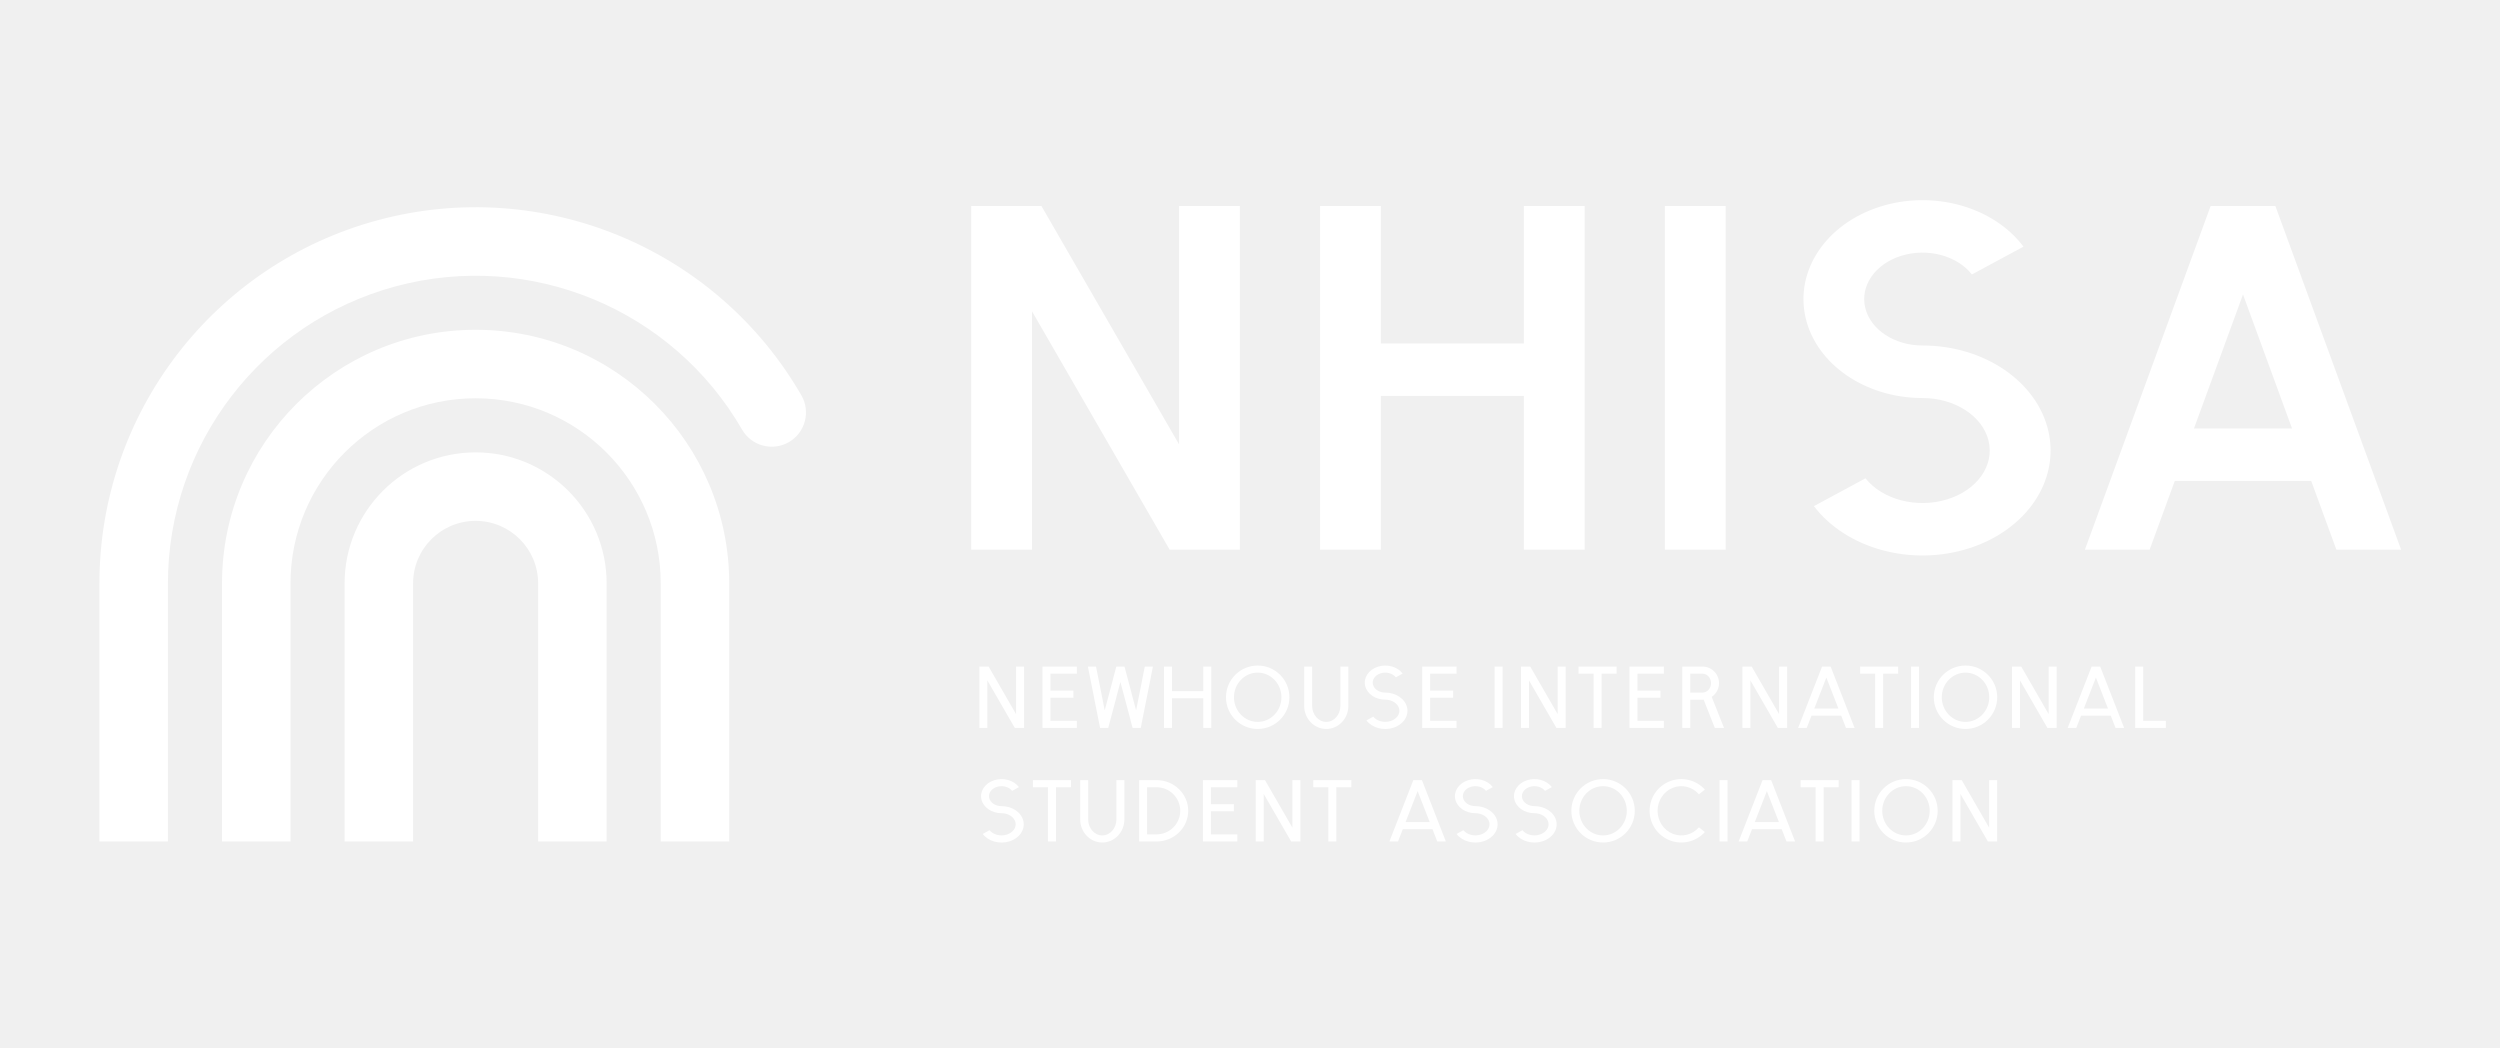
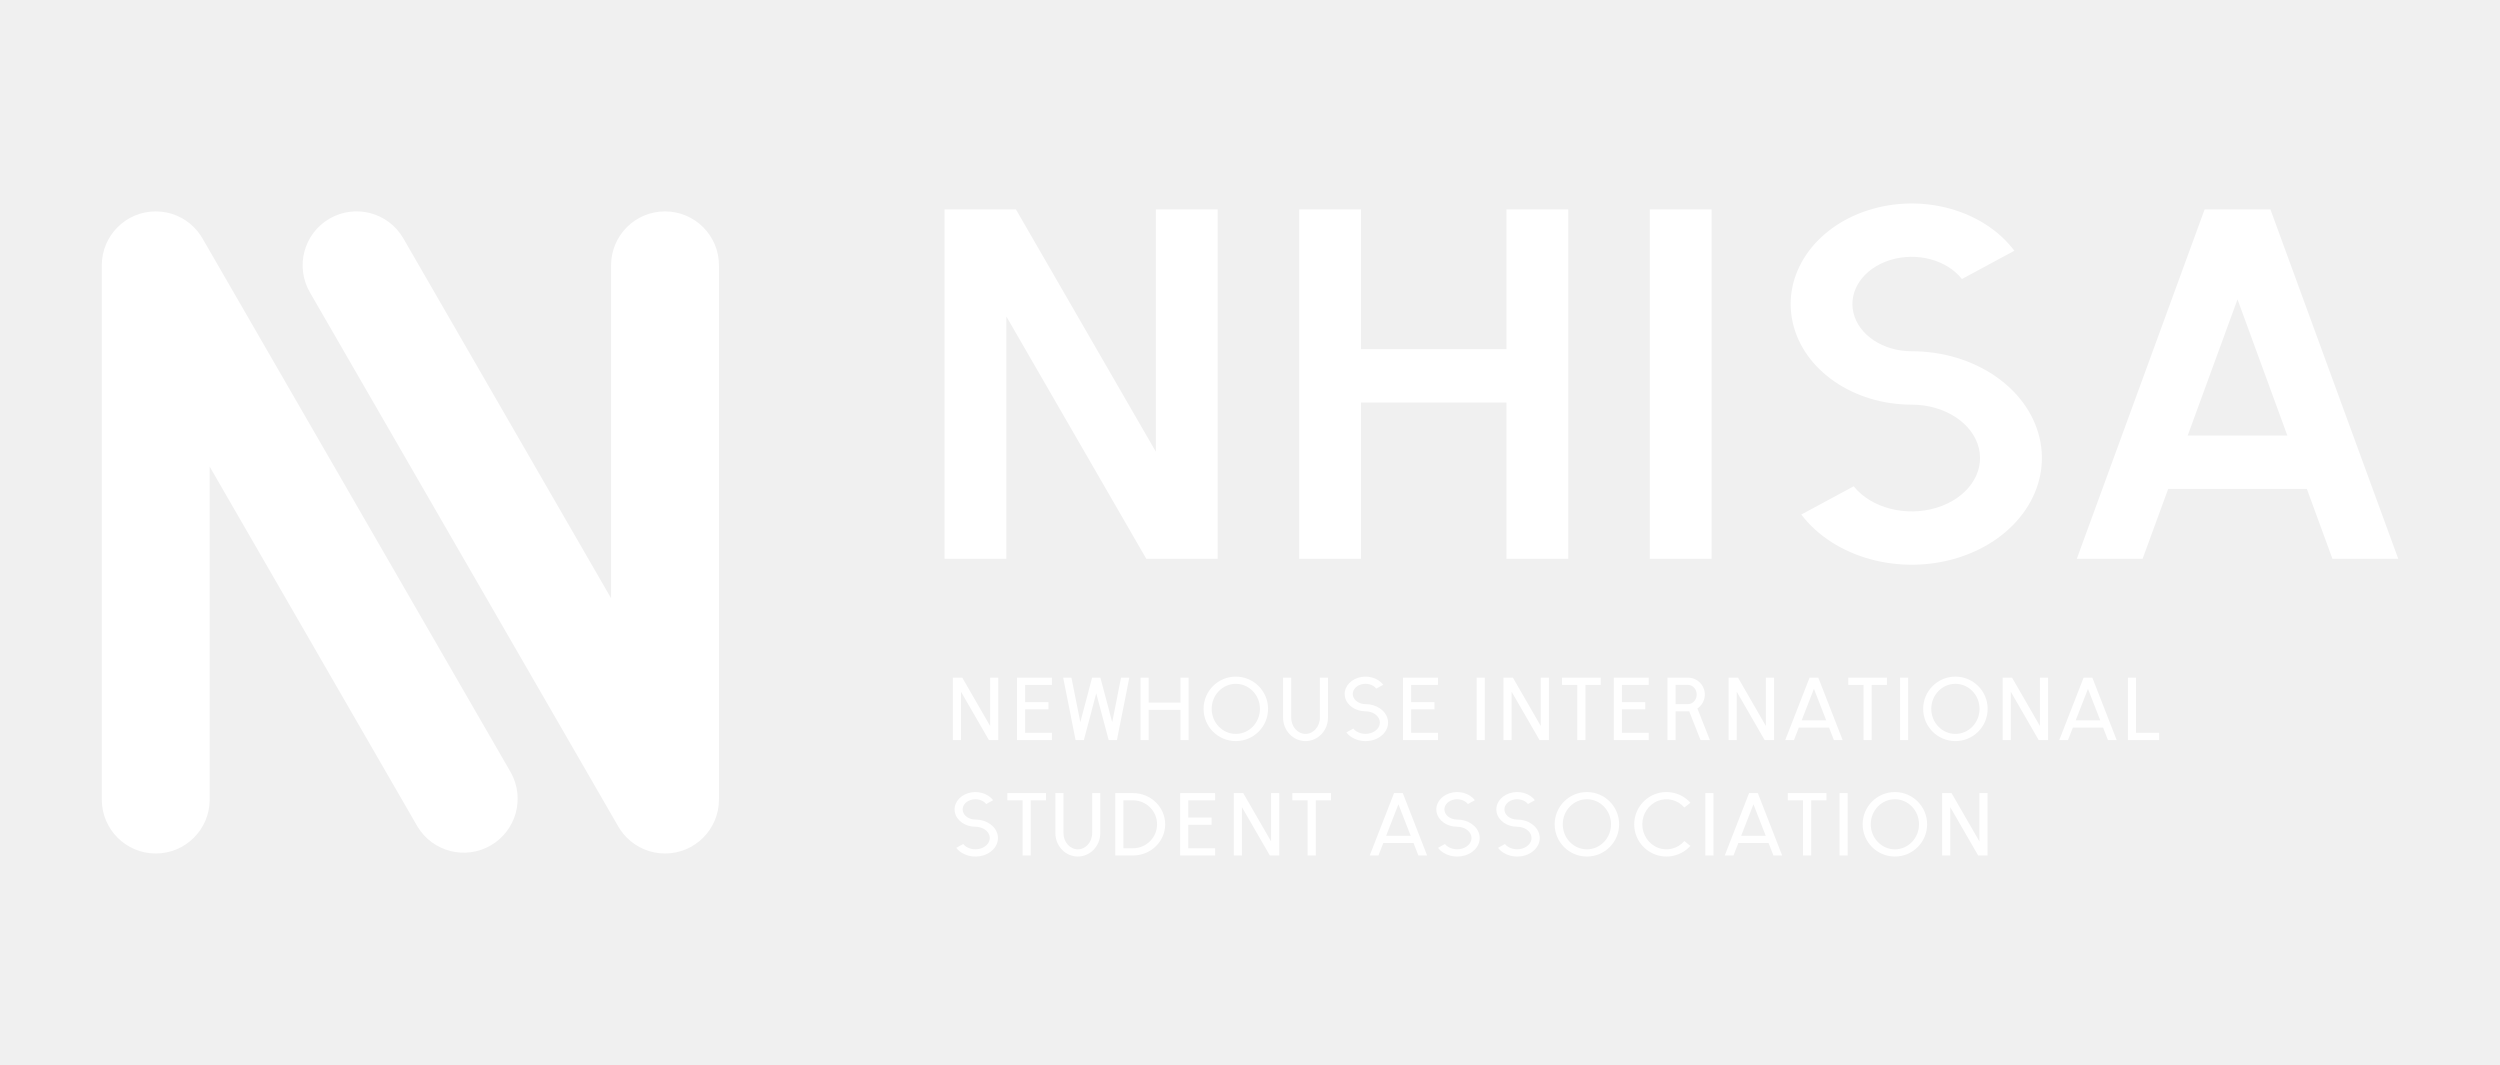
- <svg xmlns="http://www.w3.org/2000/svg" fill="#ffffff" viewBox="0 0 611 256" width="611" height="256" role="img" aria-labelledby="title">
-   <path fill="#ffffff" d="M84.22 205.66 V142.58 A32.02 32.02 0 0 1 148.26 142.58 V205.66 H131.52 V142.58 A15.28 15.28 0 0 0 100.96 142.58 V205.66 Z M54.26 205.66 V142.58 A61.98 61.98 0 0 1 178.22 142.58 V205.66 H161.48 V142.58 A45.24 45.24 0 0 0 71 142.58 V205.66 Z" />
-   <path fill="#ffffff" d="M24.3 205.66 V142.58 A91.94 91.94 0 0 1 195.86 96.62 A8.37 8.37 0 0 1 181.36 104.99 A75.2 75.2 0 0 0 41.04 142.58 V205.66 Z" />
-   <path fill="#ffffff" transform="translate(237.36 50.34)" d="M0 0 L17.16 0 L50.8 58.26 L50.8 0 L65.66 0 L65.66 84 L48.5 84 L14.86 25.74 L14.86 84 L0 84 Z" />
-   <path fill="#ffffff" transform="translate(322.62 50.34)" d="M0 0 L14.86 0 L14.86 33.6 L49.82 33.6 L49.82 0 L64.68 0 L64.68 84 L49.82 84 L49.82 46.43 L14.86 46.43 L14.86 84 L0 84 Z" />
-   <path fill="#ffffff" transform="translate(406.9 50.34)" d="M0 0 L14.86 0 L14.86 84 L0 84 Z" />
-   <path fill="#ffffff" transform="translate(438.56 50.34)" d="M55.98 9.94 A29.1 24.18 0 1 0 31.3 46.94 A16.43 12.83 0 1 1 17.36 66.56 L4.76 73.36 A31.3 25.66 0 1 0 31.3 34.1 A14.24 11.35 0 1 1 43.37 16.74 Z" />
-   <path fill="#ffffff" fill-rule="evenodd" transform="translate(509.55 50.34)" d="M30.73 0 L46.55 0 L77.28 84 L61.46 84 L55.31 67.2 L21.97 67.2 L15.82 84 L0 84 Z M38.64 21.63 L50.62 54.37 L26.66 54.37 Z" />
-   <path fill="#ffffff" transform="translate(239.36 162.91)" d="M0 0 L2.26 0 L8.96 11.62 L8.96 0 L10.92 0 L10.92 15 L8.66 15 L1.95 3.38 L1.95 15 L0 15 Z" />
-   <path fill="#ffffff" transform="translate(254.78 162.91)" d="M0 0 L8.4 0 L8.4 1.74 L1.95 1.74 L1.95 5.88 L7.56 5.88 L7.56 7.62 L1.95 7.62 L1.95 13.26 L8.4 13.26 L8.4 15 L0 15 Z" />
-   <path fill="#ffffff" transform="translate(265.88 162.91)" d="M0 0 L1.99 0 L4.97 15 L2.98 15 Z M6.95 0 L8.95 0 L4.97 15 L2.98 15 Z M6.95 0 L8.95 0 L12.92 15 L10.93 15 Z M13.91 0 L15.9 0 L12.92 15 L10.93 15 Z" />
-   <path fill="#ffffff" transform="translate(284.48 162.91)" d="M0 0 L1.95 0 L1.95 6 L9.6 6 L9.6 0 L11.55 0 L11.55 15 L9.6 15 L9.6 7.74 L1.95 7.74 L1.95 15 L0 15 Z" />
-   <path fill="#ffffff" fill-rule="evenodd" transform="translate(299.63 162.91)" d="M7.75 -0.25 A7.75 7.75 0 1 1 7.75 15.25 A7.75 7.75 0 1 1 7.75 -0.25 Z M7.75 1.48 A5.8 6.02 0 1 0 7.75 13.52 A5.8 6.02 0 1 0 7.75 1.48 Z" />
-   <path fill="#ffffff" transform="translate(318.74 162.91)" d="M0 0 H1.95 V9.6 A3.45 3.92 0 0 0 8.85 9.6 V0 H10.8 V9.6 A5.4 5.65 0 0 1 0 9.6 Z" />
-   <path fill="#ffffff" transform="translate(333.14 162.91)" d="M9.67 1.71 A5.01 4.17 0 1 0 5.42 8.09 A3.46 2.71 0 1 1 2.48 12.24 L0.82 13.16 A5.42 4.45 0 1 0 5.42 6.36 A3.06 2.44 0 1 1 8.01 2.63 Z" />
-   <path fill="#ffffff" transform="translate(347.58 162.91)" d="M0 0 L8.4 0 L8.4 1.74 L1.95 1.74 L1.95 5.88 L7.56 5.88 L7.56 7.62 L1.95 7.62 L1.95 13.26 L8.4 13.26 L8.4 15 L0 15 Z" />
-   <path fill="#ffffff" transform="translate(365.28 162.91)" d="M0 0 L1.95 0 L1.95 15 L0 15 Z" />
-   <path fill="#ffffff" transform="translate(371.73 162.91)" d="M0 0 L2.26 0 L8.96 11.62 L8.96 0 L10.92 0 L10.92 15 L8.66 15 L1.95 3.38 L1.95 15 L0 15 Z" />
-   <path fill="#ffffff" transform="translate(385.8 162.91)" d="M0 0 L9.3 0 L9.3 1.74 L5.63 1.74 L5.63 15 L3.67 15 L3.67 1.74 L0 1.74 Z" />
-   <path fill="#ffffff" transform="translate(398.25 162.91)" d="M0 0 L8.4 0 L8.4 1.74 L1.95 1.74 L1.95 5.88 L7.56 5.88 L7.56 7.62 L1.95 7.62 L1.95 13.26 L8.4 13.26 L8.4 15 L0 15 Z" />
-   <path fill="#ffffff" transform="translate(411.15 162.91)" d="M0 0 L1.95 0 L1.95 15 L0 15 Z M0 0 H4.93 A4.05 4.05 0 0 1 4.93 8.1 H0 Z M1.95 1.74 V6.36 H4.93 A2.1 2.31 0 0 0 4.93 1.74 Z M4.54 6.36 L6.78 6.36 L10.2 15 L7.95 15 Z" />
-   <path fill="#ffffff" transform="translate(425.85 162.91)" d="M0 0 L2.26 0 L8.96 11.62 L8.96 0 L10.92 0 L10.92 15 L8.66 15 L1.95 3.38 L1.95 15 L0 15 Z" />
-   <path fill="#ffffff" fill-rule="evenodd" transform="translate(439.46 162.91)" d="M5.85 0 L7.95 0 L13.8 15 L11.7 15 L10.53 12 L3.27 12 L2.1 15 L0 15 Z M6.9 2.69 L9.85 10.26 L3.95 10.26 Z" />
-   <path fill="#ffffff" transform="translate(454.61 162.91)" d="M0 0 L9.3 0 L9.3 1.74 L5.63 1.74 L5.63 15 L3.67 15 L3.67 1.74 L0 1.74 Z" />
-   <path fill="#ffffff" transform="translate(467.06 162.91)" d="M0 0 L1.95 0 L1.95 15 L0 15 Z" />
-   <path fill="#ffffff" fill-rule="evenodd" transform="translate(472.62 162.91)" d="M7.75 -0.25 A7.75 7.75 0 1 1 7.75 15.25 A7.75 7.75 0 1 1 7.75 -0.25 Z M7.75 1.48 A5.8 6.02 0 1 0 7.75 13.52 A5.8 6.02 0 1 0 7.75 1.48 Z" />
-   <path fill="#ffffff" transform="translate(491.73 162.91)" d="M0 0 L2.26 0 L8.96 11.62 L8.96 0 L10.92 0 L10.92 15 L8.66 15 L1.95 3.38 L1.95 15 L0 15 Z" />
-   <path fill="#ffffff" fill-rule="evenodd" transform="translate(505.34 162.91)" d="M5.85 0 L7.95 0 L13.8 15 L11.7 15 L10.53 12 L3.27 12 L2.1 15 L0 15 Z M6.9 2.69 L9.85 10.26 L3.95 10.26 Z" />
-   <path fill="#ffffff" transform="translate(521.84 162.91)" d="M0 0 L1.95 0 L1.95 13.26 L7.5 13.26 L7.5 15 L0 15 Z" />
-   <path fill="#ffffff" transform="translate(239.36 190.66)" d="M9.67 1.71 A5.01 4.17 0 1 0 5.42 8.09 A3.46 2.71 0 1 1 2.48 12.24 L0.82 13.16 A5.42 4.45 0 1 0 5.42 6.36 A3.06 2.44 0 1 1 8.01 2.63 Z" />
-   <path fill="#ffffff" transform="translate(252.45 190.66)" d="M0 0 L9.3 0 L9.3 1.74 L5.63 1.74 L5.63 15 L3.67 15 L3.67 1.74 L0 1.74 Z" />
-   <path fill="#ffffff" transform="translate(264 190.66)" d="M0 0 H1.95 V9.6 A3.45 3.92 0 0 0 8.85 9.6 V0 H10.8 V9.6 A5.4 5.65 0 0 1 0 9.6 Z" />
-   <path fill="#ffffff" fill-rule="evenodd" transform="translate(278.4 190.66)" d="M0 0 H4.25 A7.75 7.5 0 0 1 4.25 15 H0 Z M1.95 1.74 H4.25 A5.8 5.76 0 0 1 4.25 13.26 H1.95 Z" />
-   <path fill="#ffffff" transform="translate(294 190.66)" d="M0 0 L8.4 0 L8.4 1.74 L1.95 1.74 L1.95 5.88 L7.56 5.88 L7.56 7.62 L1.95 7.62 L1.95 13.26 L8.4 13.26 L8.4 15 L0 15 Z" />
-   <path fill="#ffffff" transform="translate(306.9 190.66)" d="M0 0 L2.26 0 L8.96 11.62 L8.96 0 L10.92 0 L10.92 15 L8.66 15 L1.95 3.38 L1.95 15 L0 15 Z" />
-   <path fill="#ffffff" transform="translate(320.97 190.66)" d="M0 0 L9.3 0 L9.3 1.74 L5.63 1.74 L5.63 15 L3.67 15 L3.67 1.74 L0 1.74 Z" />
-   <path fill="#ffffff" fill-rule="evenodd" transform="translate(339.57 190.66)" d="M5.85 0 L7.95 0 L13.8 15 L11.7 15 L10.53 12 L3.27 12 L2.1 15 L0 15 Z M6.9 2.69 L9.85 10.26 L3.95 10.26 Z" />
-   <path fill="#ffffff" transform="translate(355.17 190.66)" d="M9.67 1.71 A5.01 4.17 0 1 0 5.42 8.09 A3.46 2.71 0 1 1 2.48 12.24 L0.82 13.16 A5.42 4.45 0 1 0 5.42 6.36 A3.06 2.44 0 1 1 8.01 2.63 Z" />
-   <path fill="#ffffff" transform="translate(369.6 190.66)" d="M9.67 1.71 A5.01 4.17 0 1 0 5.42 8.09 A3.46 2.71 0 1 1 2.48 12.24 L0.82 13.16 A5.42 4.45 0 1 0 5.42 6.36 A3.06 2.44 0 1 1 8.01 2.63 Z" />
-   <path fill="#ffffff" fill-rule="evenodd" transform="translate(384.04 190.66)" d="M7.75 -0.25 A7.75 7.75 0 1 1 7.75 15.25 A7.75 7.75 0 1 1 7.75 -0.25 Z M7.75 1.48 A5.8 6.02 0 1 0 7.75 13.52 A5.8 6.02 0 1 0 7.75 1.48 Z" />
-   <path fill="#ffffff" transform="translate(403.15 190.66)" d="M13.52 2.31 A7.75 7.75 0 1 0 13.52 12.69 L12.07 11.53 A5.8 6.02 0 1 1 12.07 3.47 Z" />
-   <path fill="#ffffff" transform="translate(420.26 190.66)" d="M0 0 L1.95 0 L1.95 15 L0 15 Z" />
-   <path fill="#ffffff" fill-rule="evenodd" transform="translate(424.92 190.66)" d="M5.85 0 L7.95 0 L13.8 15 L11.7 15 L10.53 12 L3.27 12 L2.1 15 L0 15 Z M6.9 2.69 L9.85 10.26 L3.95 10.26 Z" />
-   <path fill="#ffffff" transform="translate(440.07 190.66)" d="M0 0 L9.3 0 L9.3 1.74 L5.63 1.74 L5.63 15 L3.67 15 L3.67 1.74 L0 1.74 Z" />
-   <path fill="#ffffff" transform="translate(452.52 190.66)" d="M0 0 L1.95 0 L1.95 15 L0 15 Z" />
-   <path fill="#ffffff" fill-rule="evenodd" transform="translate(458.07 190.66)" d="M7.75 -0.25 A7.75 7.75 0 1 1 7.75 15.25 A7.75 7.75 0 1 1 7.75 -0.25 Z M7.75 1.48 A5.8 6.02 0 1 0 7.75 13.52 A5.8 6.02 0 1 0 7.75 1.48 Z" />
-   <path fill="#ffffff" transform="translate(477.18 190.66)" d="M0 0 L2.26 0 L8.96 11.62 L8.96 0 L10.92 0 L10.92 15 L8.66 15 L1.95 3.38 L1.95 15 L0 15 Z" />
+ <svg xmlns="http://www.w3.org/2000/svg" fill="#ffffff" viewBox="0 0 601 256" width="601" height="256" role="img" aria-labelledby="title">
+   <path fill="#ffffff" d="M50.41 192.21 L50.41 63.79 A12.97 12.97 0 0 0 24.47 63.79 L24.47 192.21 A12.97 12.97 0 0 0 50.41 192.21 Z M26.21 70.27 L100.36 198.7 A12.97 12.97 0 0 0 122.82 185.73 L48.67 57.3 A12.97 12.97 0 0 0 26.21 70.27 Z" />
+   <path fill="#ffffff" d="M74.49 70.27 L148.64 198.7 A12.97 12.97 0 0 0 171.1 185.73 L96.96 57.3 A12.97 12.97 0 0 0 74.49 70.27 Z M172.84 192.21 L172.84 63.79 A12.97 12.97 0 0 0 146.9 63.79 L146.9 192.21 A12.97 12.97 0 0 0 172.84 192.21 Z" />
+   <path fill="#ffffff" transform="translate(227.07 50.34)" d="M0 0 L17.16 0 L50.8 58.26 L50.8 0 L65.66 0 L65.66 84 L48.5 84 L14.86 25.74 L14.86 84 L0 84 Z" />
+   <path fill="#ffffff" transform="translate(312.33 50.34)" d="M0 0 L14.86 0 L14.86 33.6 L49.82 33.6 L49.82 0 L64.68 0 L64.68 84 L49.82 84 L49.82 46.43 L14.86 46.43 L14.86 84 L0 84 Z" />
+   <path fill="#ffffff" transform="translate(396.61 50.34)" d="M0 0 L14.86 0 L14.86 84 L0 84 Z" />
+   <path fill="#ffffff" transform="translate(428.27 50.34)" d="M55.98 9.94 A29.1 24.18 0 1 0 31.3 46.94 A16.43 12.83 0 1 1 17.36 66.56 L4.76 73.36 A31.3 25.66 0 1 0 31.3 34.1 A14.24 11.35 0 1 1 43.37 16.74 Z" />
+   <path fill="#ffffff" fill-rule="evenodd" transform="translate(499.26 50.34)" d="M30.73 0 L46.55 0 L77.28 84 L61.46 84 L55.31 67.2 L21.97 67.2 L15.82 84 L0 84 Z M38.64 21.63 L50.62 54.37 L26.66 54.37 Z" />
+   <path fill="#ffffff" transform="translate(229.07 162.91)" d="M0 0 L2.26 0 L8.96 11.62 L8.96 0 L10.92 0 L10.92 15 L8.66 15 L1.95 3.38 L1.95 15 L0 15 Z" />
+   <path fill="#ffffff" transform="translate(244.49 162.91)" d="M0 0 L8.4 0 L8.4 1.74 L1.95 1.74 L1.95 5.88 L7.56 5.88 L7.56 7.62 L1.95 7.62 L1.95 13.26 L8.4 13.26 L8.4 15 L0 15 Z" />
+   <path fill="#ffffff" transform="translate(255.59 162.91)" d="M0 0 L1.99 0 L4.97 15 L2.98 15 Z M6.95 0 L8.95 0 L4.97 15 L2.98 15 Z M6.95 0 L8.95 0 L12.92 15 L10.93 15 Z M13.91 0 L15.9 0 L12.92 15 L10.93 15 Z" />
+   <path fill="#ffffff" transform="translate(274.19 162.91)" d="M0 0 L1.95 0 L1.95 6 L9.6 6 L9.6 0 L11.55 0 L11.55 15 L9.6 15 L9.6 7.74 L1.95 7.74 L1.95 15 L0 15 Z" />
+   <path fill="#ffffff" fill-rule="evenodd" transform="translate(289.34 162.91)" d="M7.75 -0.25 A7.75 7.75 0 1 1 7.75 15.25 A7.75 7.75 0 1 1 7.75 -0.25 Z M7.75 1.48 A5.8 6.02 0 1 0 7.75 13.52 A5.8 6.02 0 1 0 7.75 1.48 Z" />
+   <path fill="#ffffff" transform="translate(308.45 162.91)" d="M0 0 H1.95 V9.6 A3.45 3.92 0 0 0 8.85 9.6 V0 H10.8 V9.6 A5.4 5.65 0 0 1 0 9.6 Z" />
+   <path fill="#ffffff" transform="translate(322.85 162.91)" d="M9.67 1.71 A5.01 4.17 0 1 0 5.42 8.09 A3.46 2.71 0 1 1 2.48 12.24 L0.82 13.16 A5.42 4.45 0 1 0 5.42 6.36 A3.06 2.44 0 1 1 8.01 2.63 Z" />
+   <path fill="#ffffff" transform="translate(337.29 162.91)" d="M0 0 L8.4 0 L8.4 1.74 L1.95 1.74 L1.95 5.88 L7.56 5.88 L7.56 7.62 L1.95 7.62 L1.95 13.26 L8.4 13.26 L8.4 15 L0 15 Z" />
+   <path fill="#ffffff" transform="translate(354.99 162.91)" d="M0 0 L1.95 0 L1.95 15 L0 15 Z" />
+   <path fill="#ffffff" transform="translate(361.44 162.91)" d="M0 0 L2.26 0 L8.96 11.62 L8.96 0 L10.92 0 L10.92 15 L8.66 15 L1.95 3.38 L1.95 15 L0 15 Z" />
+   <path fill="#ffffff" transform="translate(375.51 162.91)" d="M0 0 L9.3 0 L9.3 1.74 L5.63 1.74 L5.63 15 L3.67 15 L3.67 1.74 L0 1.74 Z" />
+   <path fill="#ffffff" transform="translate(387.96 162.91)" d="M0 0 L8.4 0 L8.4 1.74 L1.95 1.74 L1.95 5.88 L7.56 5.88 L7.56 7.62 L1.95 7.62 L1.95 13.26 L8.4 13.26 L8.4 15 L0 15 Z" />
+   <path fill="#ffffff" transform="translate(400.86 162.91)" d="M0 0 L1.95 0 L1.95 15 L0 15 Z M0 0 H4.93 A4.05 4.05 0 0 1 4.93 8.1 H0 Z M1.95 1.74 V6.36 H4.93 A2.1 2.31 0 0 0 4.93 1.74 Z M4.54 6.36 L6.78 6.36 L10.2 15 L7.95 15 Z" />
+   <path fill="#ffffff" transform="translate(415.56 162.91)" d="M0 0 L2.26 0 L8.96 11.62 L8.96 0 L10.92 0 L10.92 15 L8.66 15 L1.95 3.38 L1.95 15 L0 15 Z" />
+   <path fill="#ffffff" fill-rule="evenodd" transform="translate(429.17 162.91)" d="M5.85 0 L7.95 0 L13.8 15 L11.7 15 L10.53 12 L3.27 12 L2.1 15 L0 15 Z M6.9 2.69 L9.85 10.26 L3.95 10.26 Z" />
+   <path fill="#ffffff" transform="translate(444.32 162.91)" d="M0 0 L9.3 0 L9.3 1.74 L5.63 1.74 L5.63 15 L3.67 15 L3.67 1.74 L0 1.74 Z" />
+   <path fill="#ffffff" transform="translate(456.77 162.91)" d="M0 0 L1.95 0 L1.95 15 L0 15 Z" />
+   <path fill="#ffffff" fill-rule="evenodd" transform="translate(462.33 162.91)" d="M7.75 -0.25 A7.75 7.75 0 1 1 7.75 15.25 A7.75 7.75 0 1 1 7.75 -0.25 Z M7.75 1.48 A5.8 6.02 0 1 0 7.75 13.52 A5.8 6.02 0 1 0 7.75 1.48 Z" />
+   <path fill="#ffffff" transform="translate(481.44 162.91)" d="M0 0 L2.26 0 L8.96 11.62 L8.96 0 L10.92 0 L10.92 15 L8.66 15 L1.95 3.38 L1.95 15 L0 15 Z" />
+   <path fill="#ffffff" fill-rule="evenodd" transform="translate(495.05 162.91)" d="M5.85 0 L7.95 0 L13.8 15 L11.7 15 L10.53 12 L3.27 12 L2.1 15 L0 15 Z M6.9 2.69 L9.85 10.26 L3.95 10.26 Z" />
+   <path fill="#ffffff" transform="translate(511.55 162.91)" d="M0 0 L1.95 0 L1.95 13.26 L7.5 13.26 L7.5 15 L0 15 Z" />
+   <path fill="#ffffff" transform="translate(229.07 190.66)" d="M9.67 1.71 A5.01 4.17 0 1 0 5.42 8.09 A3.46 2.71 0 1 1 2.48 12.24 L0.82 13.16 A5.42 4.45 0 1 0 5.42 6.36 A3.06 2.44 0 1 1 8.01 2.63 Z" />
+   <path fill="#ffffff" transform="translate(242.16 190.66)" d="M0 0 L9.3 0 L9.3 1.74 L5.63 1.74 L5.63 15 L3.67 15 L3.67 1.74 L0 1.74 Z" />
+   <path fill="#ffffff" transform="translate(253.71 190.66)" d="M0 0 H1.95 V9.6 A3.45 3.92 0 0 0 8.85 9.6 V0 H10.8 V9.6 A5.4 5.65 0 0 1 0 9.6 Z" />
+   <path fill="#ffffff" fill-rule="evenodd" transform="translate(268.11 190.66)" d="M0 0 H4.25 A7.75 7.5 0 0 1 4.25 15 H0 Z M1.95 1.74 H4.25 A5.8 5.76 0 0 1 4.25 13.26 H1.95 Z" />
+   <path fill="#ffffff" transform="translate(283.71 190.66)" d="M0 0 L8.4 0 L8.4 1.74 L1.95 1.74 L1.95 5.88 L7.56 5.88 L7.56 7.62 L1.95 7.62 L1.95 13.26 L8.4 13.26 L8.4 15 L0 15 Z" />
+   <path fill="#ffffff" transform="translate(296.61 190.66)" d="M0 0 L2.26 0 L8.96 11.62 L8.96 0 L10.92 0 L10.92 15 L8.66 15 L1.95 3.38 L1.95 15 L0 15 Z" />
+   <path fill="#ffffff" transform="translate(310.68 190.66)" d="M0 0 L9.3 0 L9.3 1.74 L5.63 1.74 L5.63 15 L3.67 15 L3.67 1.74 L0 1.74 Z" />
+   <path fill="#ffffff" fill-rule="evenodd" transform="translate(329.28 190.66)" d="M5.85 0 L7.95 0 L13.8 15 L11.7 15 L10.53 12 L3.27 12 L2.1 15 L0 15 Z M6.9 2.69 L9.85 10.26 L3.95 10.26 Z" />
+   <path fill="#ffffff" transform="translate(344.88 190.66)" d="M9.67 1.71 A5.01 4.17 0 1 0 5.42 8.09 A3.46 2.71 0 1 1 2.48 12.24 L0.82 13.16 A5.42 4.45 0 1 0 5.42 6.36 A3.06 2.44 0 1 1 8.01 2.63 Z" />
+   <path fill="#ffffff" transform="translate(359.31 190.66)" d="M9.67 1.71 A5.01 4.17 0 1 0 5.42 8.09 A3.46 2.71 0 1 1 2.48 12.24 L0.82 13.16 A5.42 4.45 0 1 0 5.42 6.36 A3.06 2.44 0 1 1 8.01 2.63 Z" />
+   <path fill="#ffffff" fill-rule="evenodd" transform="translate(373.74 190.66)" d="M7.75 -0.25 A7.75 7.75 0 1 1 7.75 15.25 A7.75 7.75 0 1 1 7.75 -0.25 Z M7.75 1.48 A5.8 6.02 0 1 0 7.75 13.52 A5.8 6.02 0 1 0 7.75 1.48 Z" />
+   <path fill="#ffffff" transform="translate(392.85 190.66)" d="M13.52 2.31 A7.75 7.75 0 1 0 13.52 12.69 L12.07 11.53 A5.8 6.02 0 1 1 12.07 3.47 Z" />
+   <path fill="#ffffff" transform="translate(409.97 190.66)" d="M0 0 L1.95 0 L1.95 15 L0 15 Z" />
+   <path fill="#ffffff" fill-rule="evenodd" transform="translate(414.63 190.66)" d="M5.85 0 L7.95 0 L13.8 15 L11.7 15 L10.53 12 L3.27 12 L2.1 15 L0 15 Z M6.9 2.69 L9.85 10.26 L3.95 10.26 Z" />
+   <path fill="#ffffff" transform="translate(429.78 190.66)" d="M0 0 L9.3 0 L9.3 1.74 L5.63 1.74 L5.63 15 L3.67 15 L3.67 1.74 L0 1.74 Z" />
+   <path fill="#ffffff" transform="translate(442.23 190.66)" d="M0 0 L1.95 0 L1.95 15 L0 15 Z" />
+   <path fill="#ffffff" fill-rule="evenodd" transform="translate(447.78 190.66)" d="M7.75 -0.25 A7.75 7.75 0 1 1 7.75 15.25 A7.75 7.75 0 1 1 7.75 -0.25 Z M7.75 1.48 A5.8 6.02 0 1 0 7.75 13.52 A5.8 6.02 0 1 0 7.75 1.48 Z" />
+   <path fill="#ffffff" transform="translate(466.89 190.66)" d="M0 0 L2.26 0 L8.96 11.62 L8.96 0 L10.92 0 L10.92 15 L8.66 15 L1.95 3.38 L1.95 15 L0 15 Z" />
</svg>
